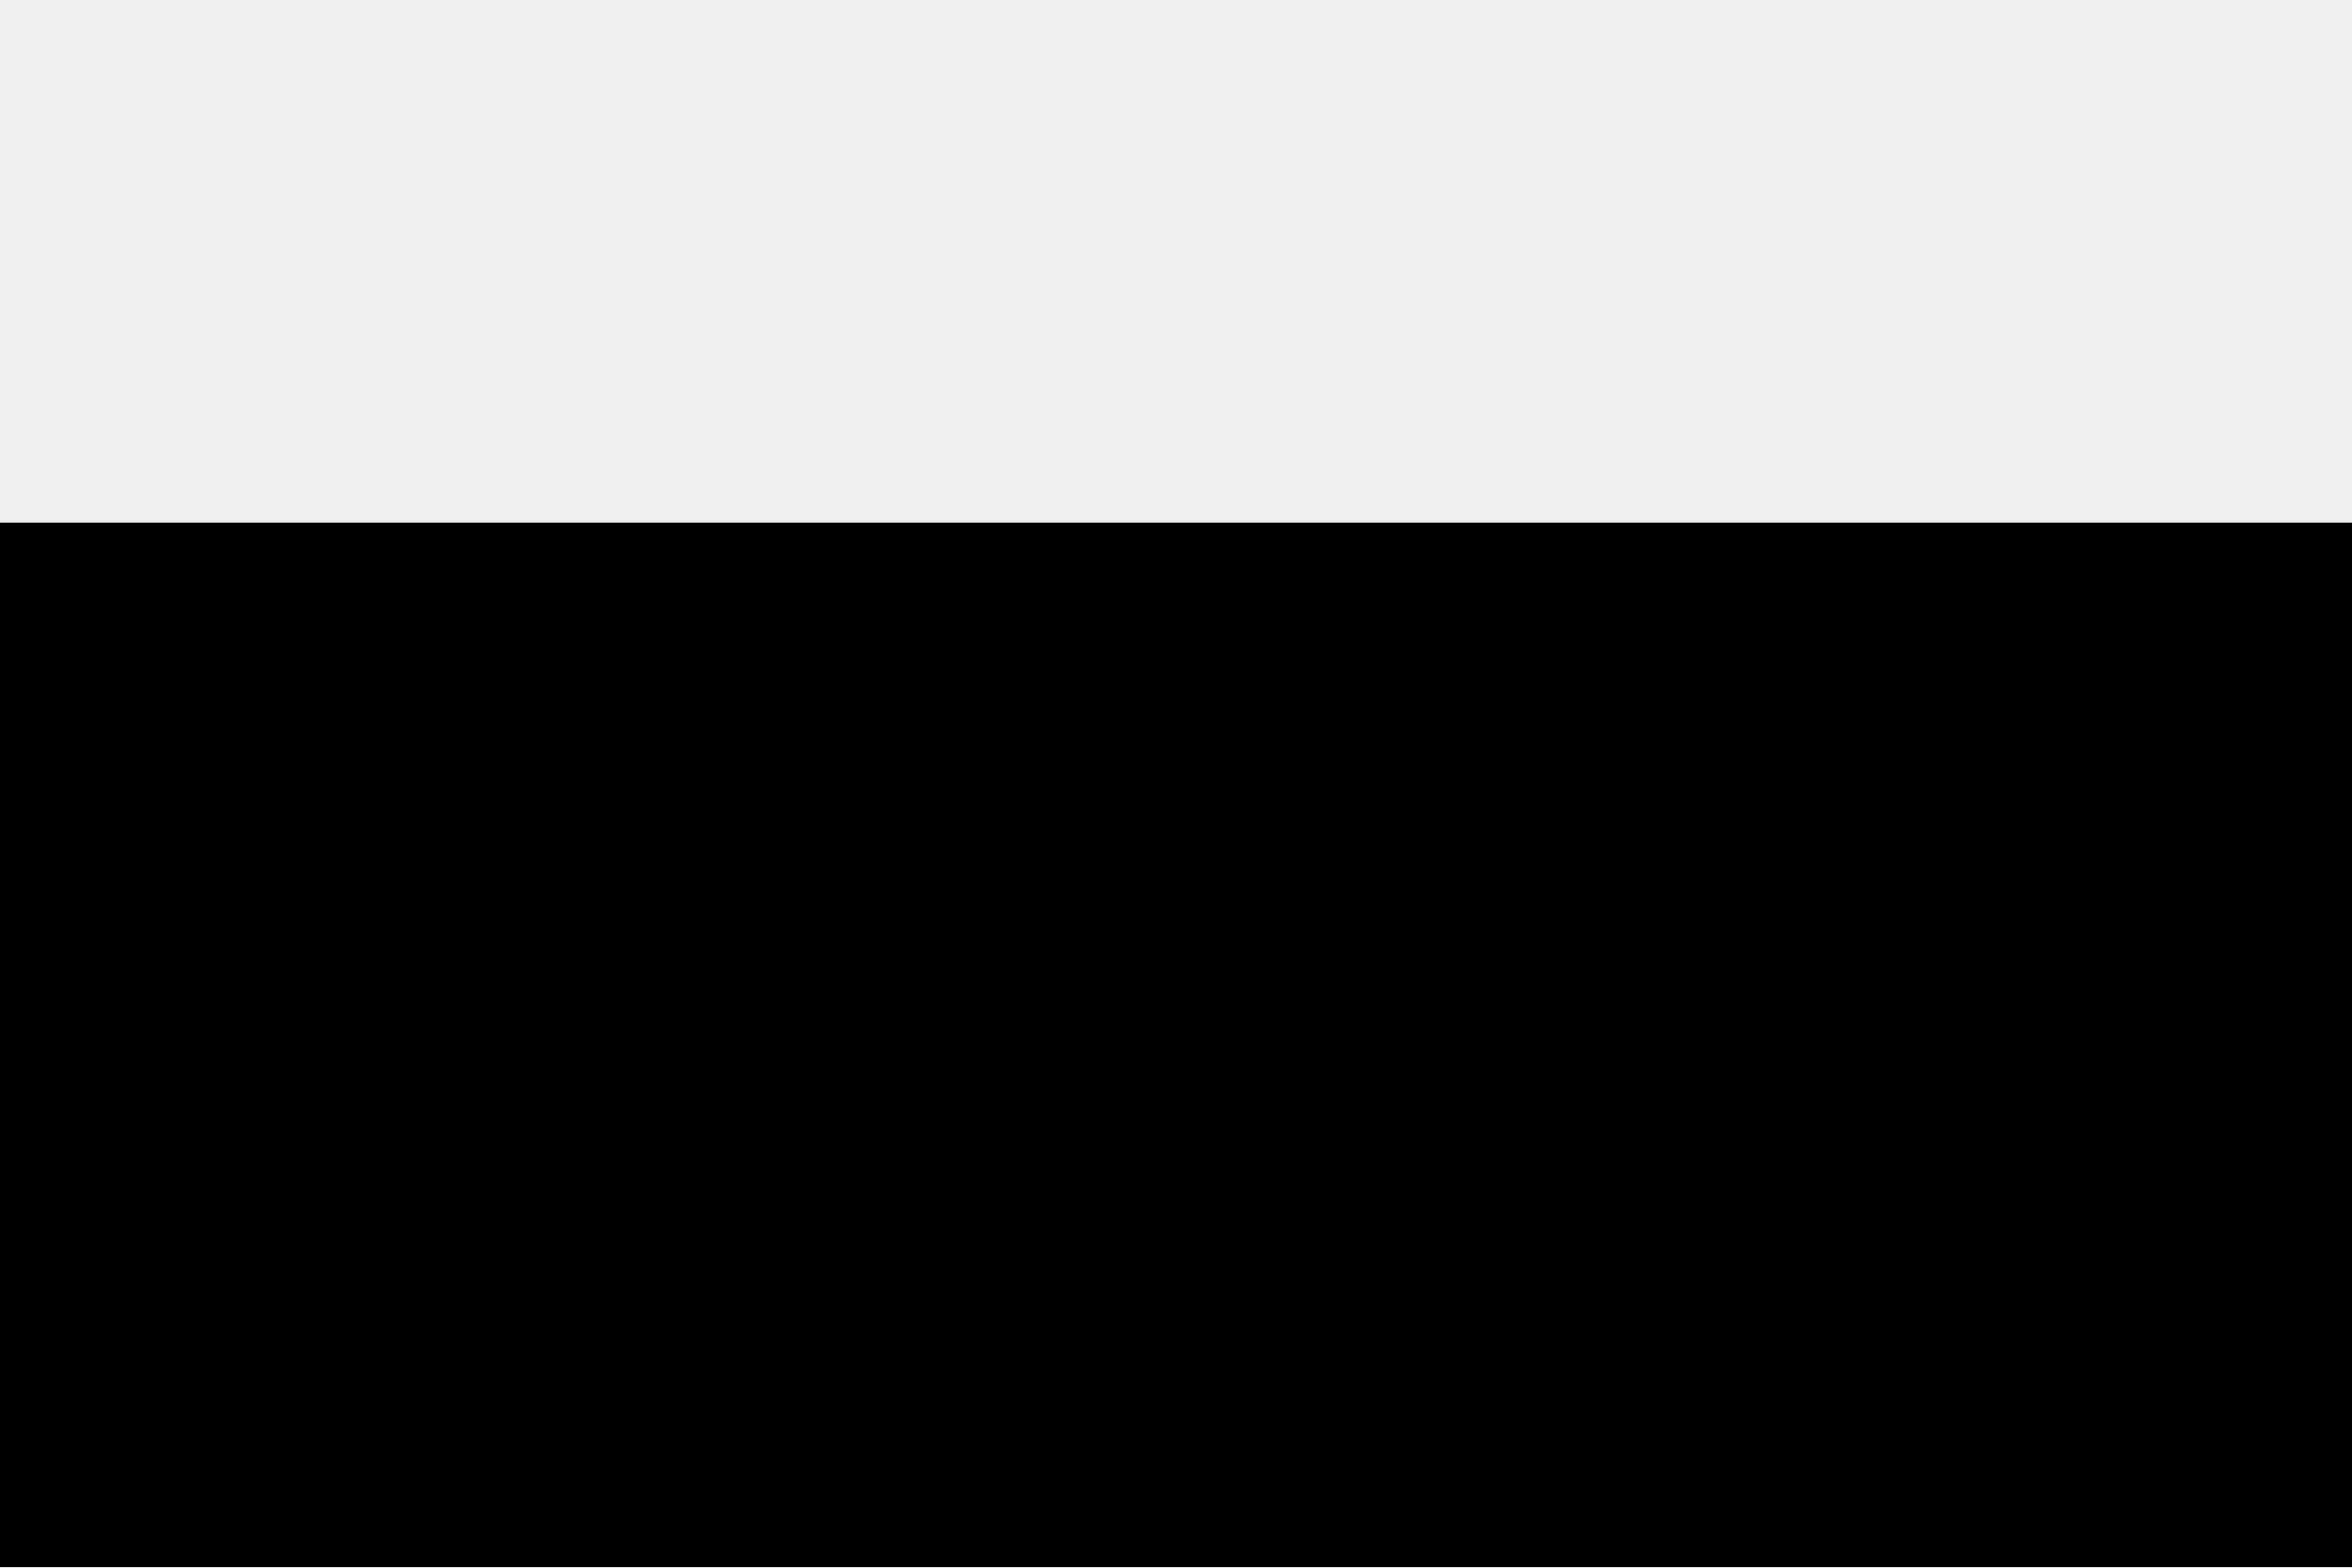
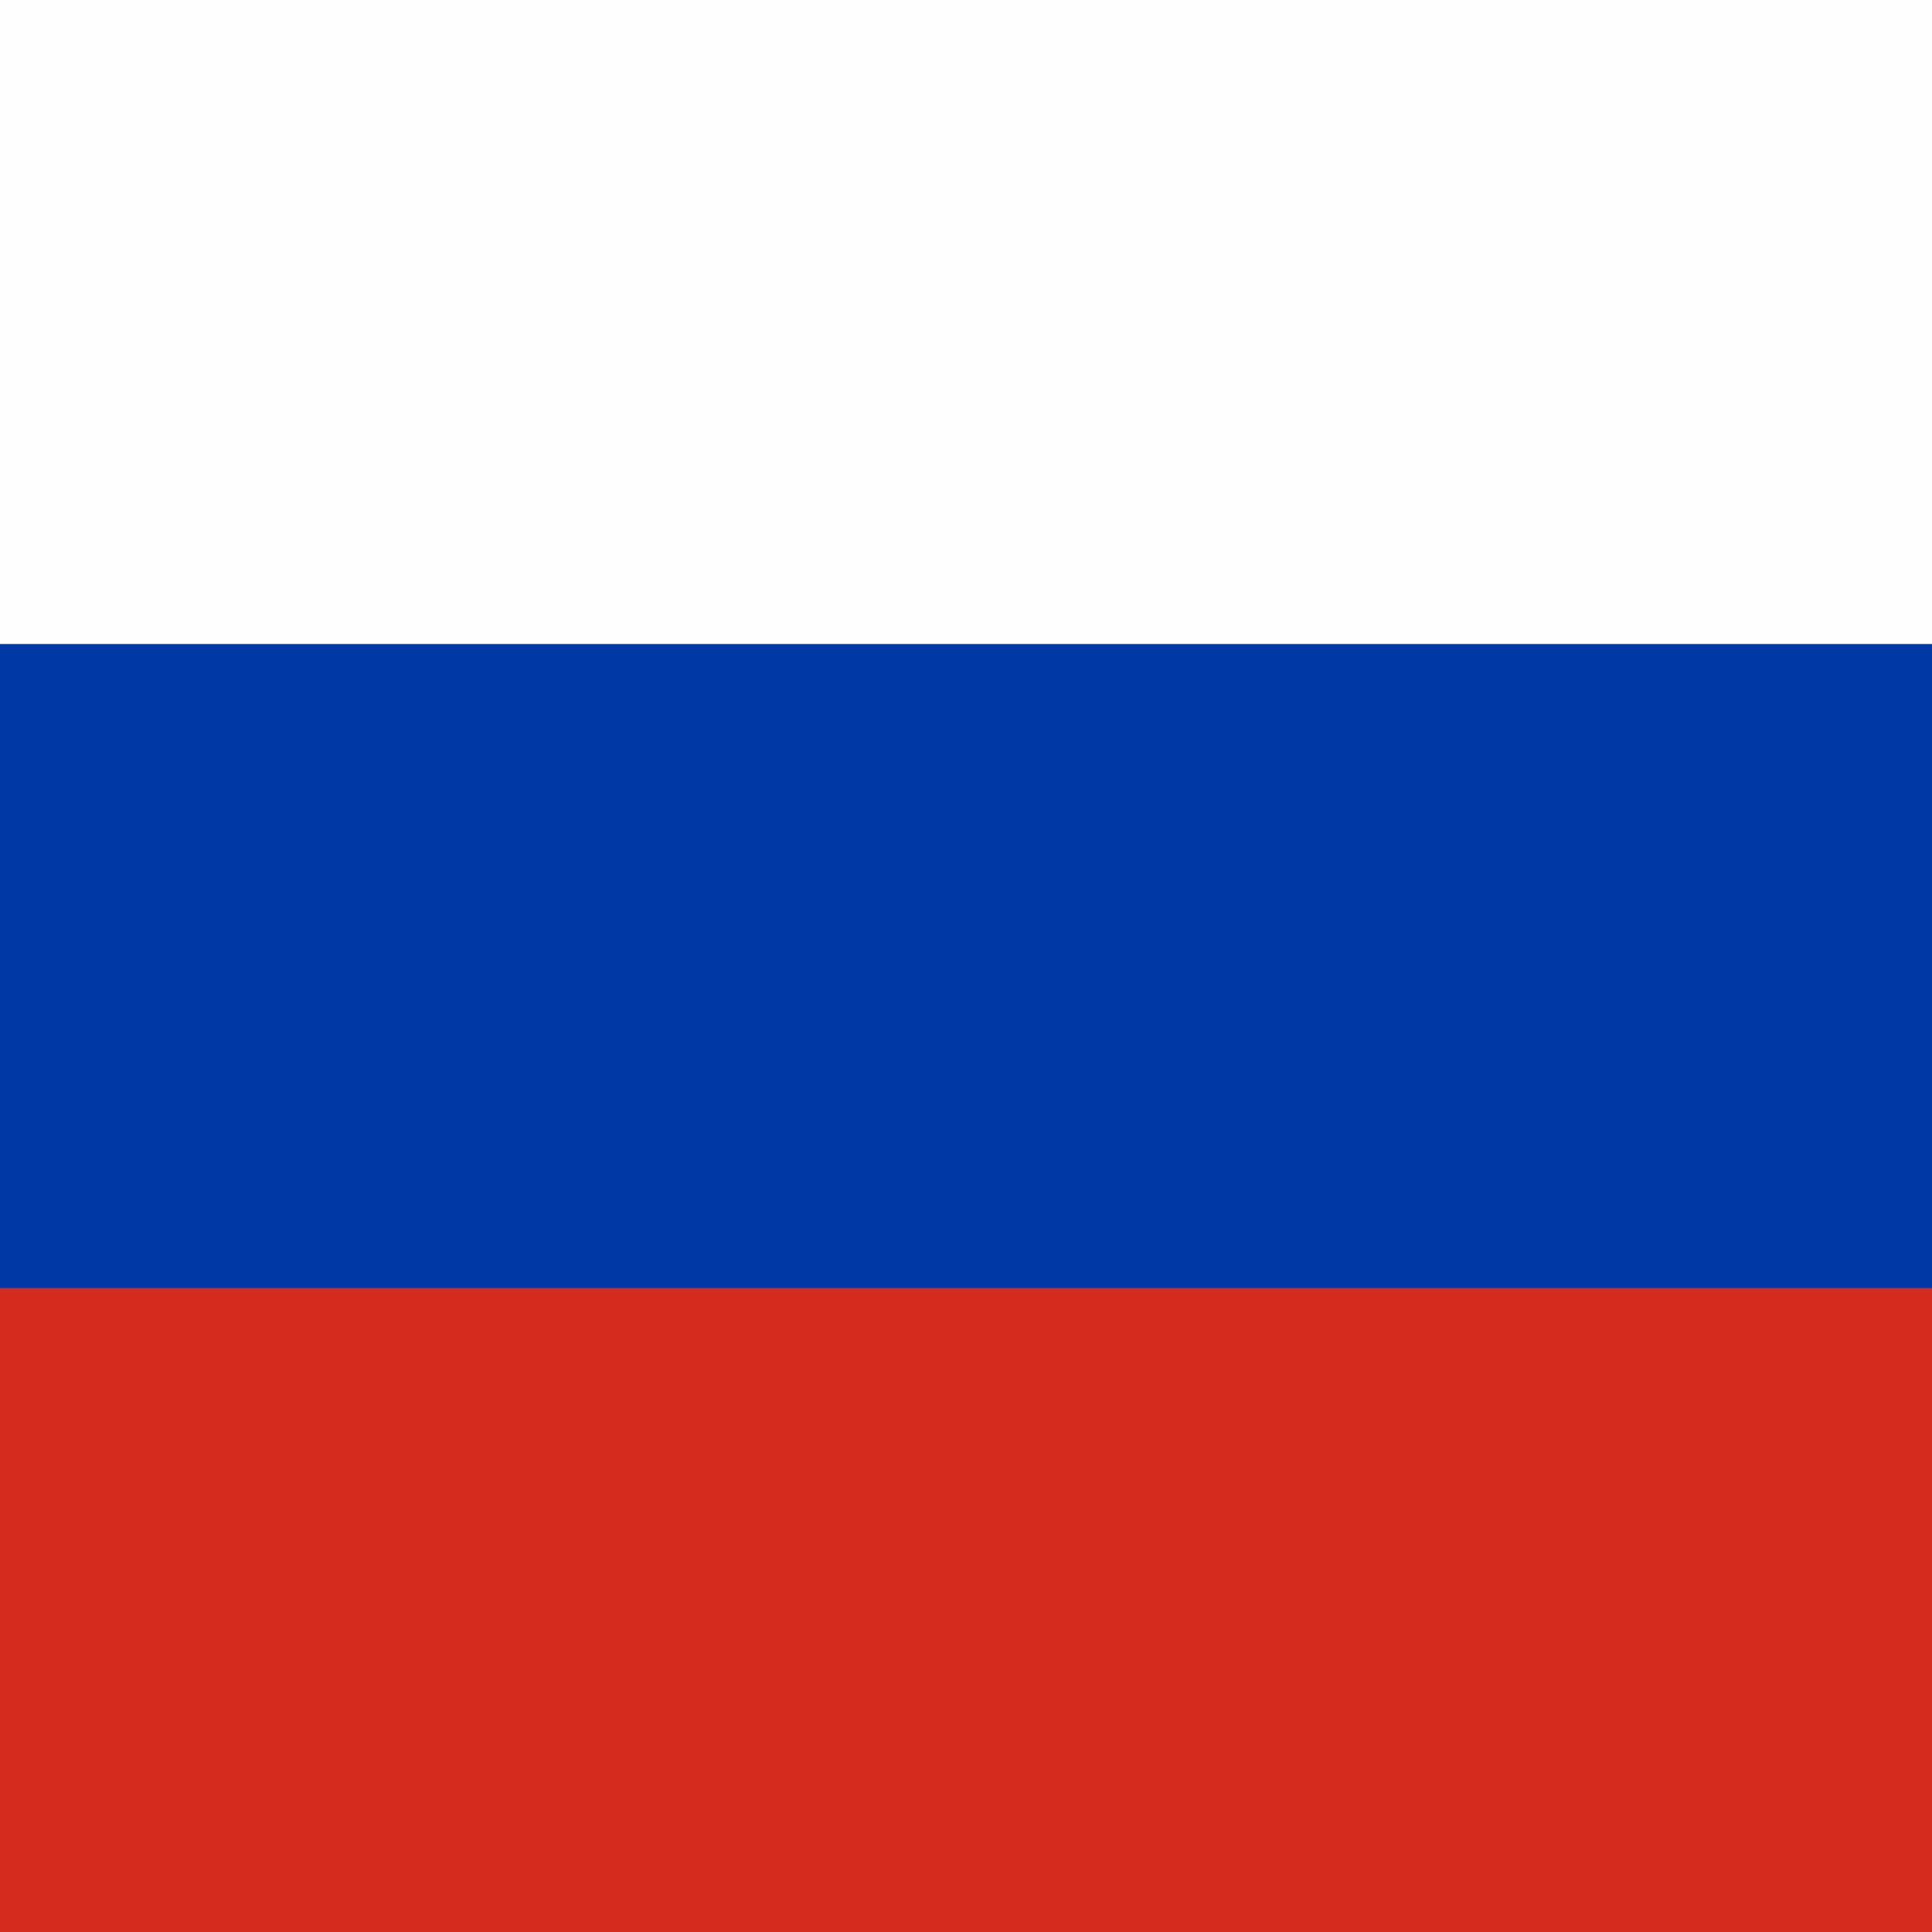
- <svg xmlns="http://www.w3.org/2000/svg" version="1.0" width="2560pt" height="1707pt" viewBox="0 0 2560 1707" preserveAspectRatio="xMidYMid meet">
-   <g transform="translate(0,1707) scale(0.1,-0.1)" fill="#000000" stroke="none">
-     <path d="M0 5695 l0 -5685 12800 0 12800 0 0 5685 0 5685 -12800 0 -12800 0 0 -5685z" />
+ <svg xmlns="http://www.w3.org/2000/svg" width="400" height="400" viewBox="0 0 400 400" fill="none">
+   <g clip-path="url(#clip0_3334_1826)">
+     <rect width="400" height="400" fill="white" />
+     <g clip-path="url(#clip1_3334_1826)">
+       <path d="M-57 0C140.67 0 338.34 0 542 0C542 132 542 264 542 400C344.33 400 146.66 400 -57 400C-57 268 -57 136 -57 0Z" fill="#0038A5" />
+       <path d="M-57 266.667C140.67 266.667 338.34 266.667 542 266.667C542 310.667 542 354.667 542 400C344.33 400 146.66 400 -57 400C-57 356 -57 312 -57 266.667Z" fill="#D52B1E" />
+       <path d="M-57 0C140.67 0 338.34 0 542 0C542 44 542 88 542 133.333C344.33 133.333 146.66 133.333 -57 133.333C-57 89.333 -57 45.333 -57 0Z" fill="#FEFEFE" />
+     </g>
  </g>
+   <defs>
+     <clipPath id="clip0_3334_1826">
+       <rect width="400" height="400" fill="white" />
+     </clipPath>
+     <clipPath id="clip1_3334_1826">
+       <rect width="599" height="400" fill="white" transform="translate(-57)" />
+     </clipPath>
+   </defs>
</svg>
